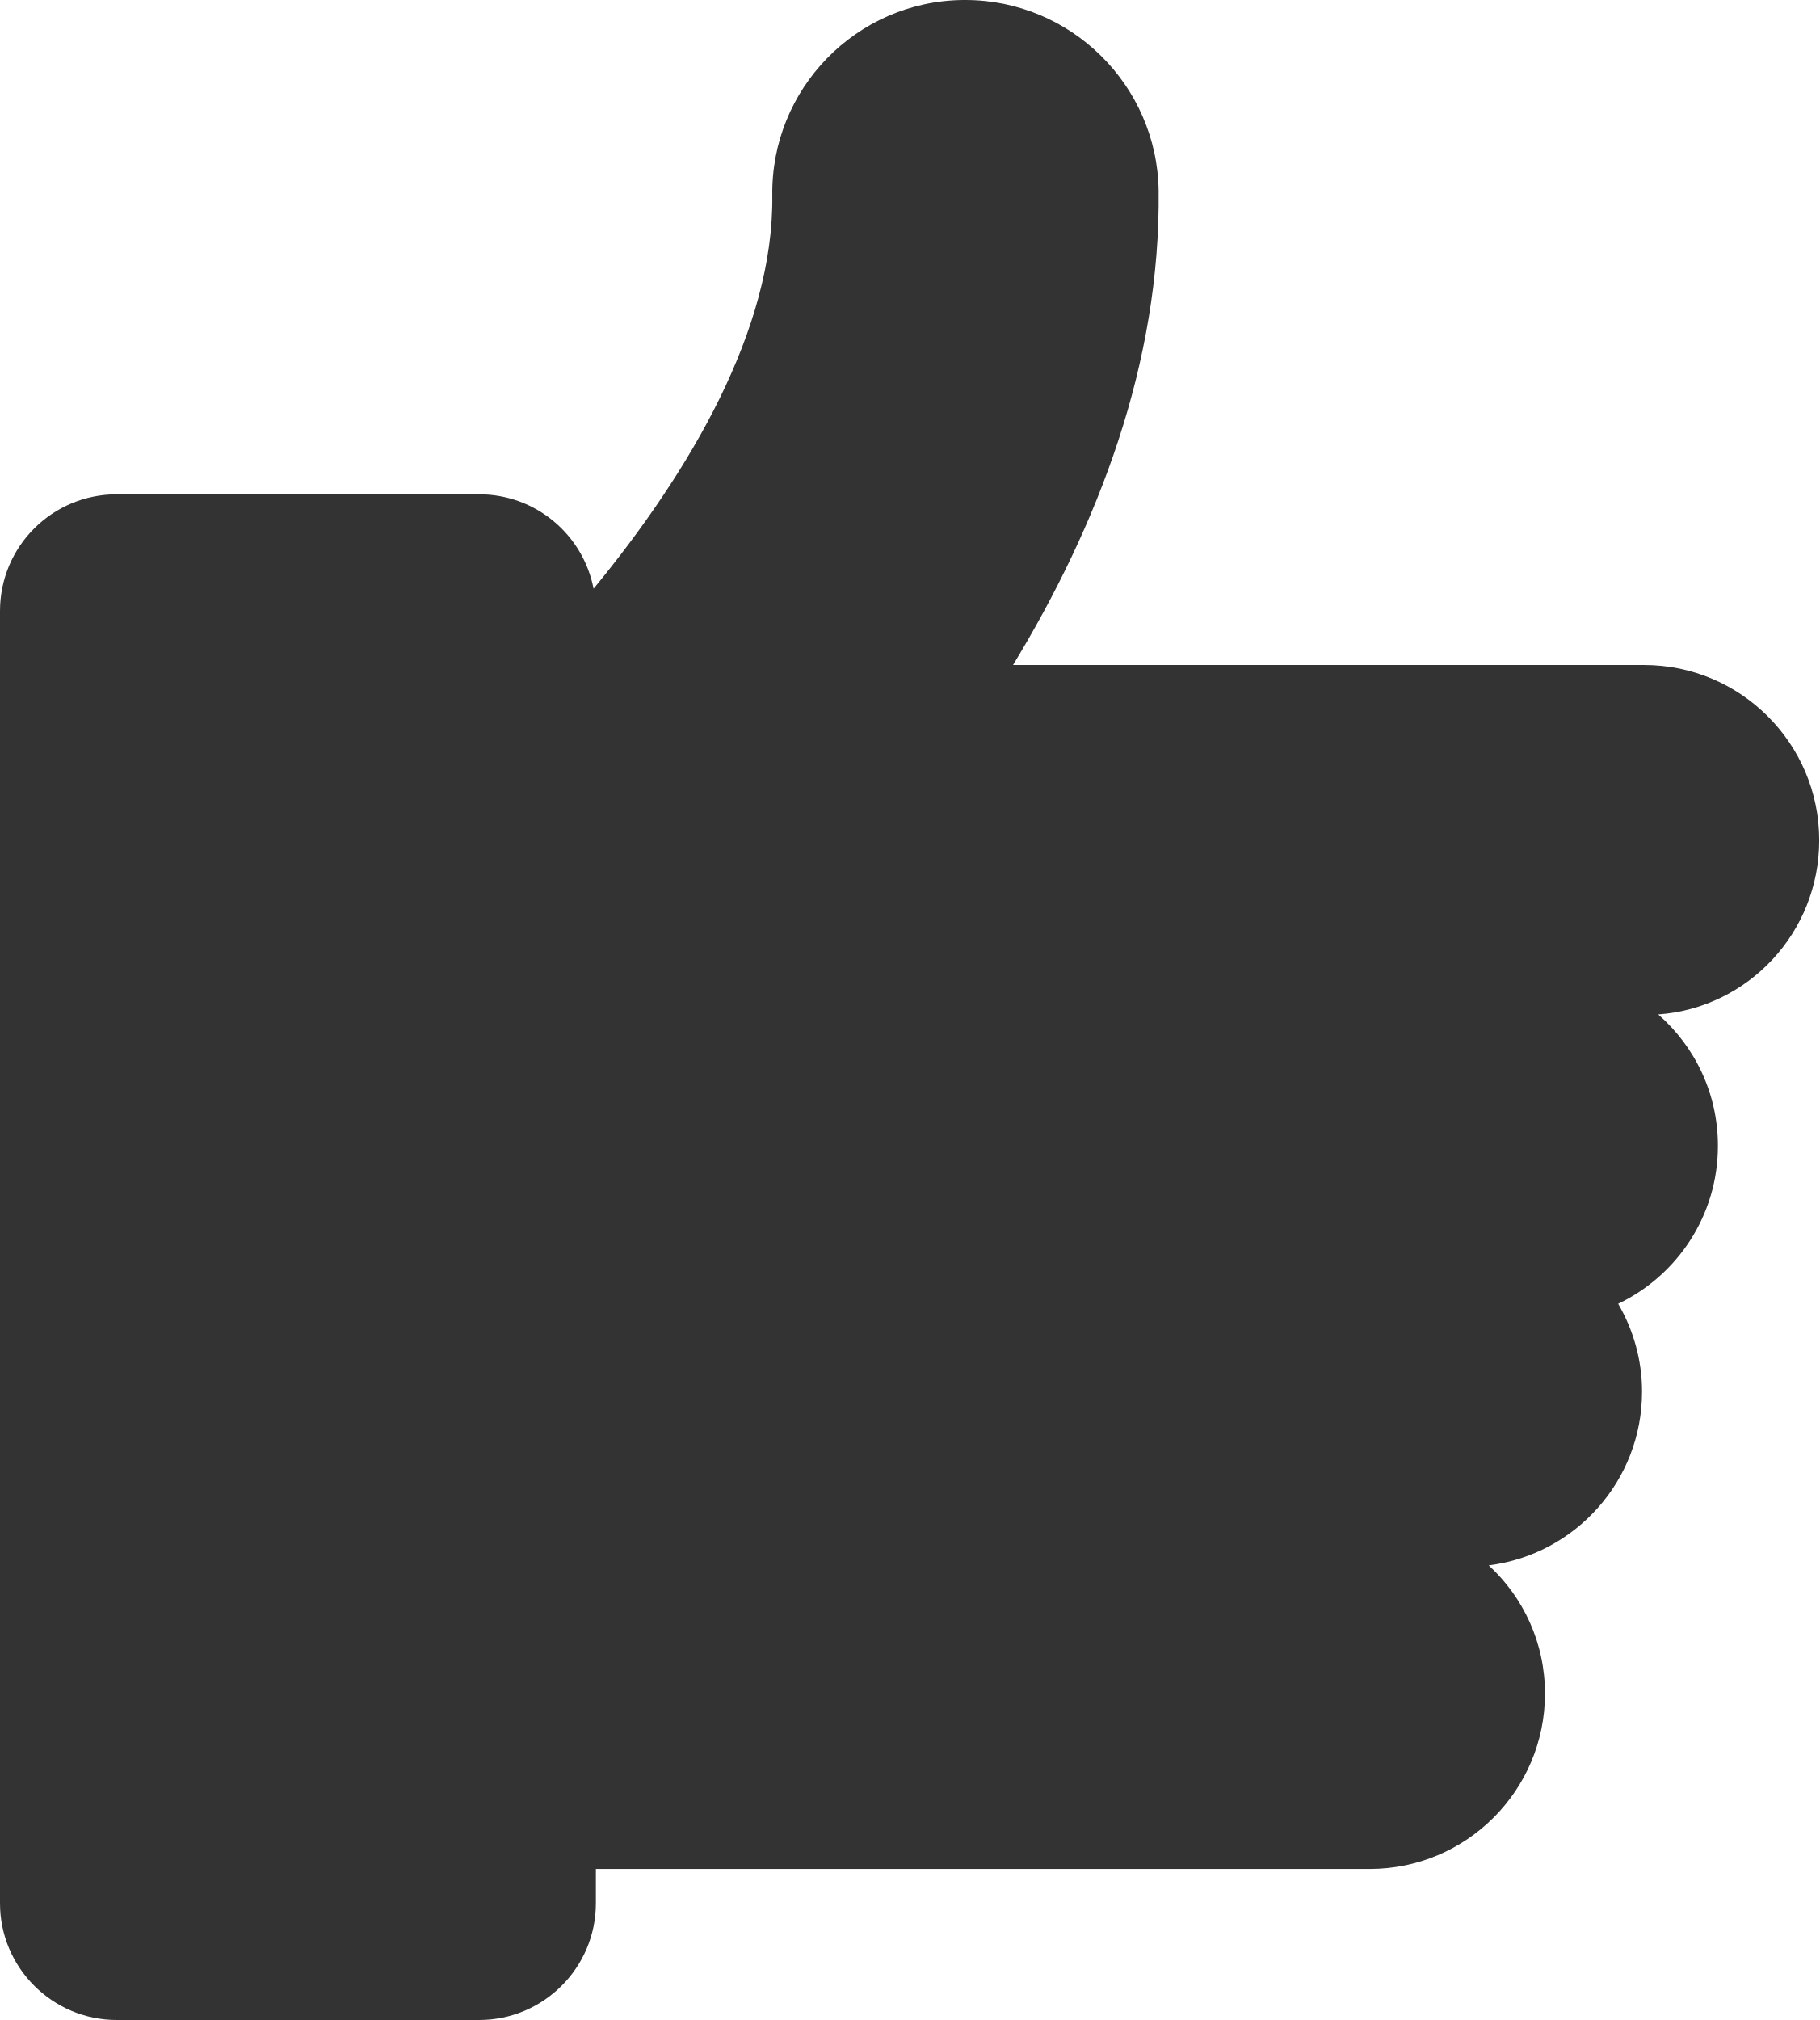
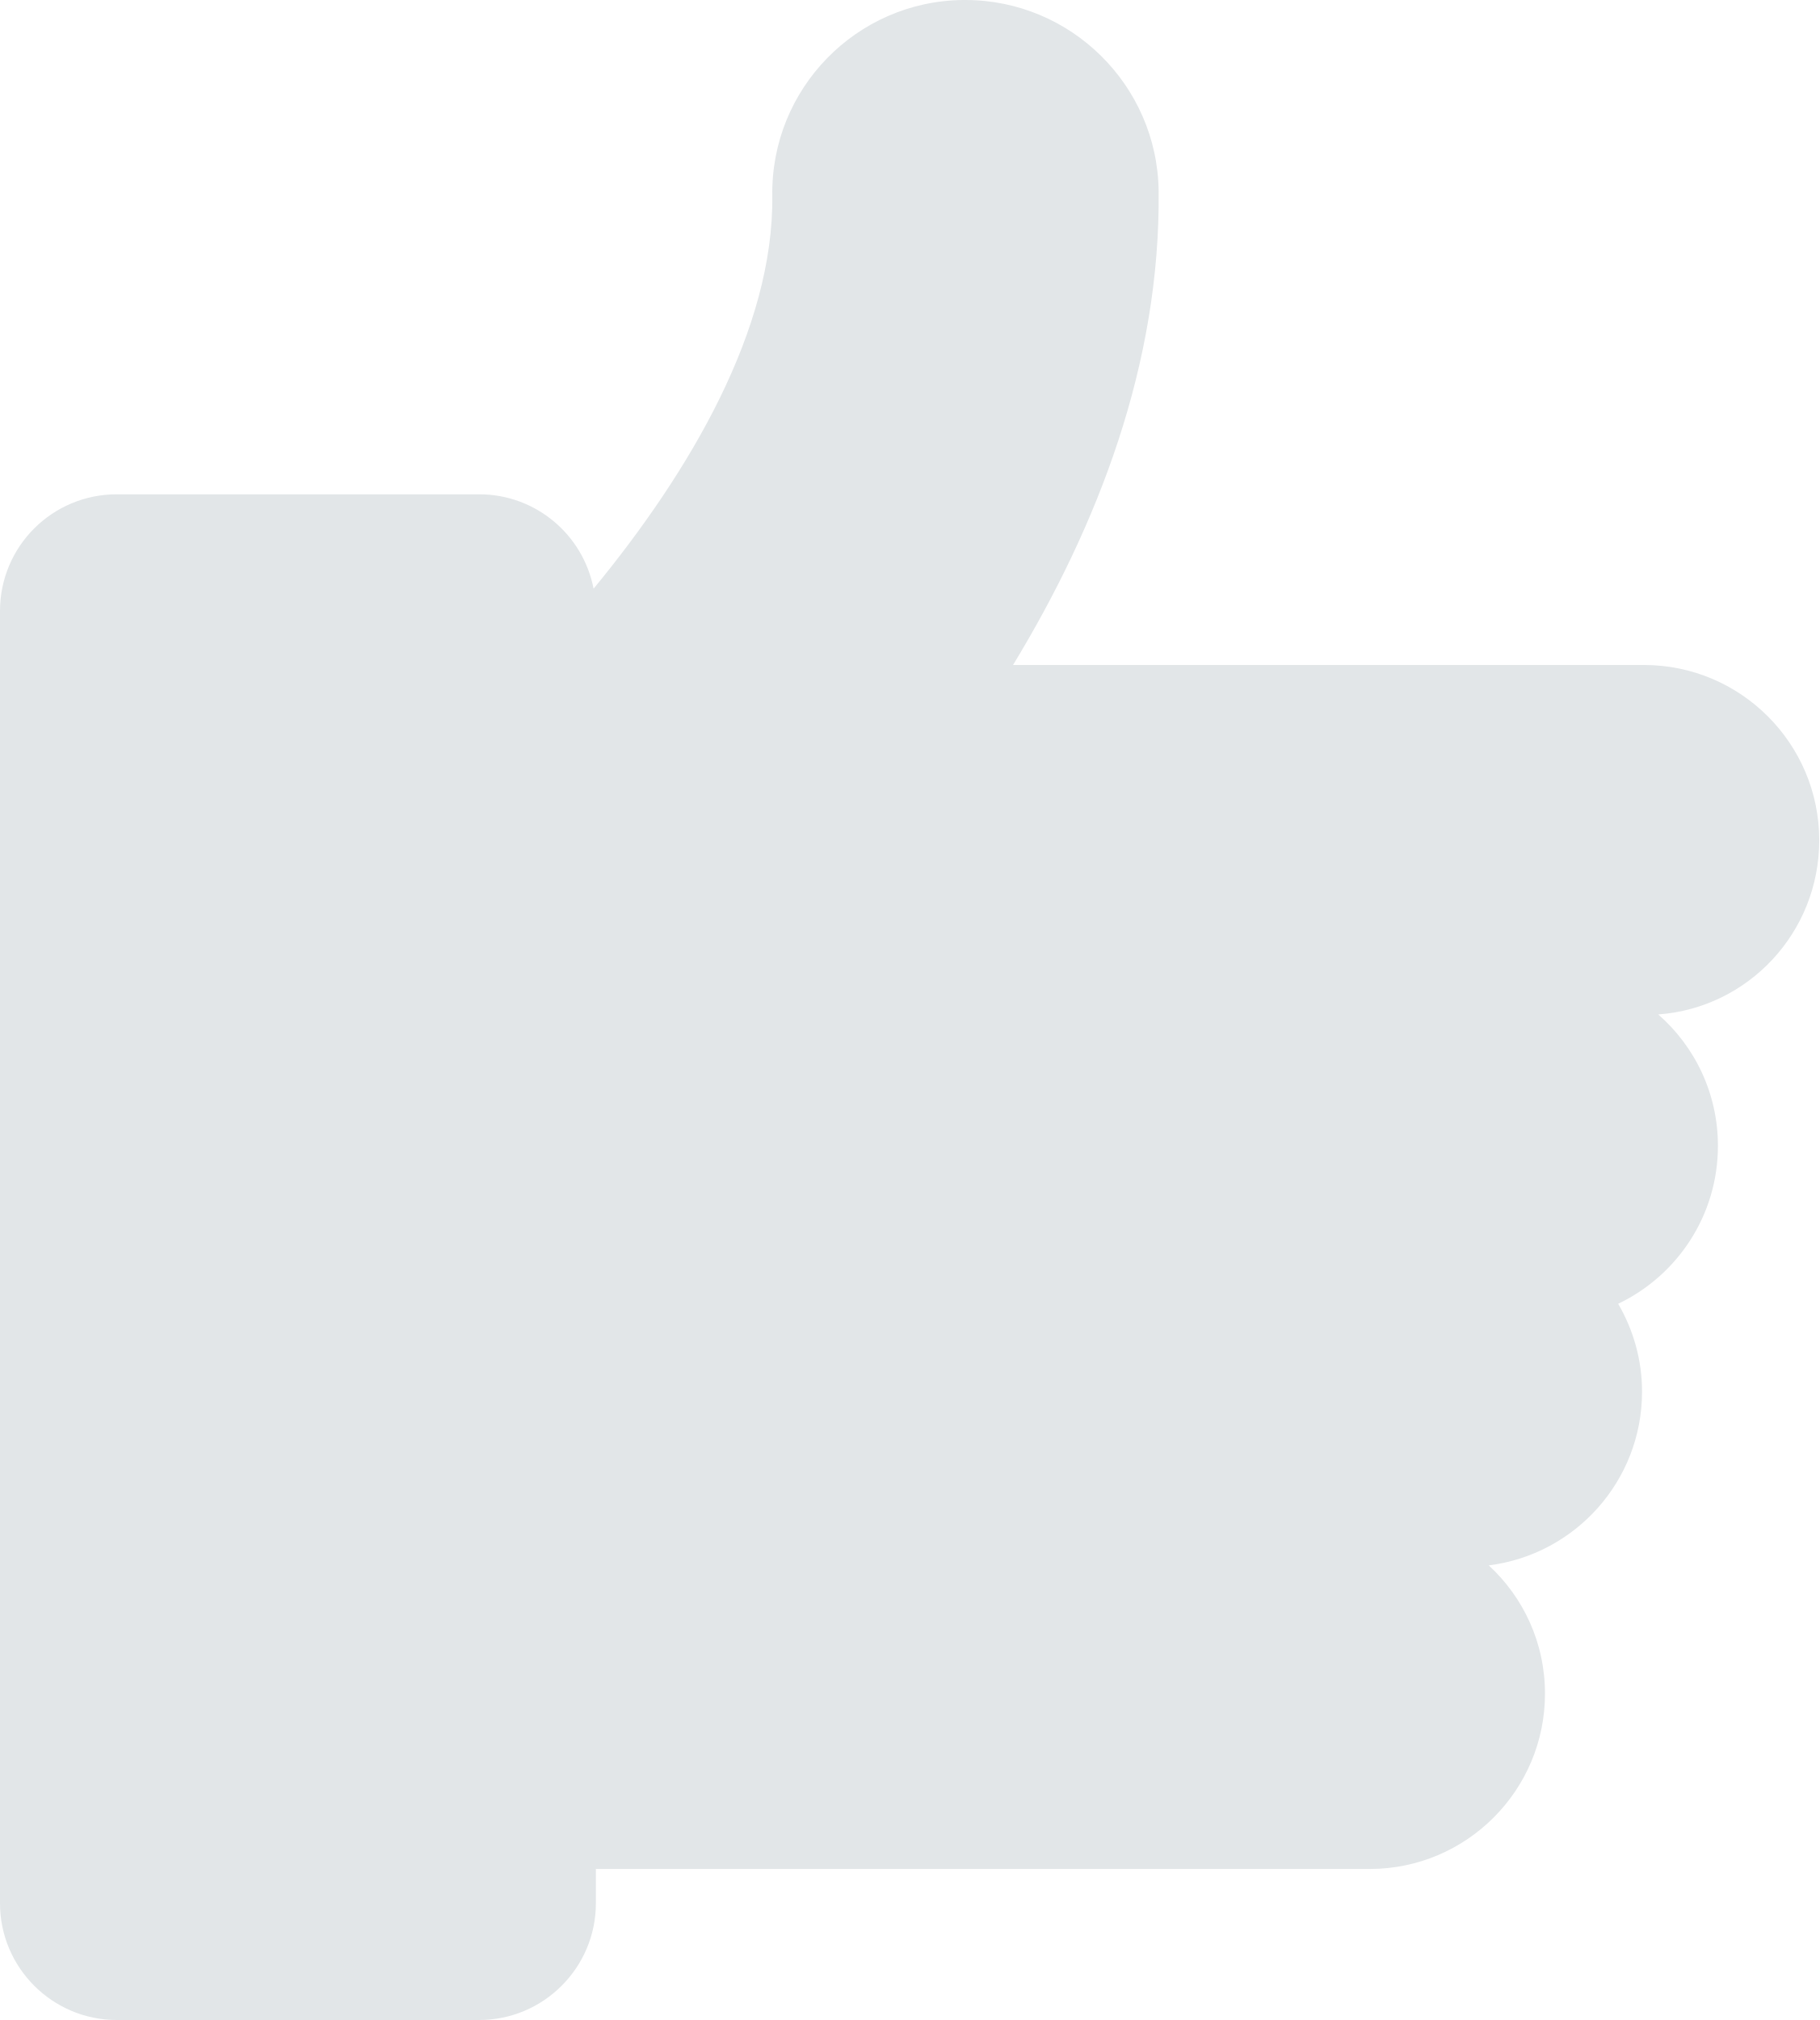
<svg xmlns="http://www.w3.org/2000/svg" version="1.1" id="Layer_1" x="0px" y="0px" viewBox="0 0 472.4 524.3" style="enable-background:new 0 0 472.4 524.3;" xml:space="preserve">
  <style type="text/css">
- 	.st0{fill:#333333;}
+ 	.st0{fill:#E2E6E8;}
</style>
  <path class="st0" d="M472.3,218.1c0-25.1-20.4-45.5-45.5-45.5H263c22-36.2,38.3-78.2,37.8-123.1C300.4,22.1,278,0,250.6,0  c-0.2,0-0.4,0-0.6,0c-27.7,0.3-49.9,23.1-49.5,50.8c0.4,34.6-21.3,71.5-46.4,102c-2.7-14-15-24.5-29.7-24.5H30.3  C13.6,128.3,0,141.8,0,158.6V494c0,16.7,13.6,30.3,30.3,30.3h94.1c16.7,0,30.3-13.6,30.3-30.3v-8.9h200.9  c25.1,0,45.5-20.4,45.5-45.5c0-13.2-5.6-25-14.6-33.3c22.4-2.8,39.8-21.9,39.8-45.1c0-8.3-2.3-16.1-6.2-22.8  c15.3-7.3,25.9-22.9,25.9-41c0-13.6-6-25.8-15.5-34.1C453.9,261.6,472.3,242,472.3,218.1z" />
</svg>
